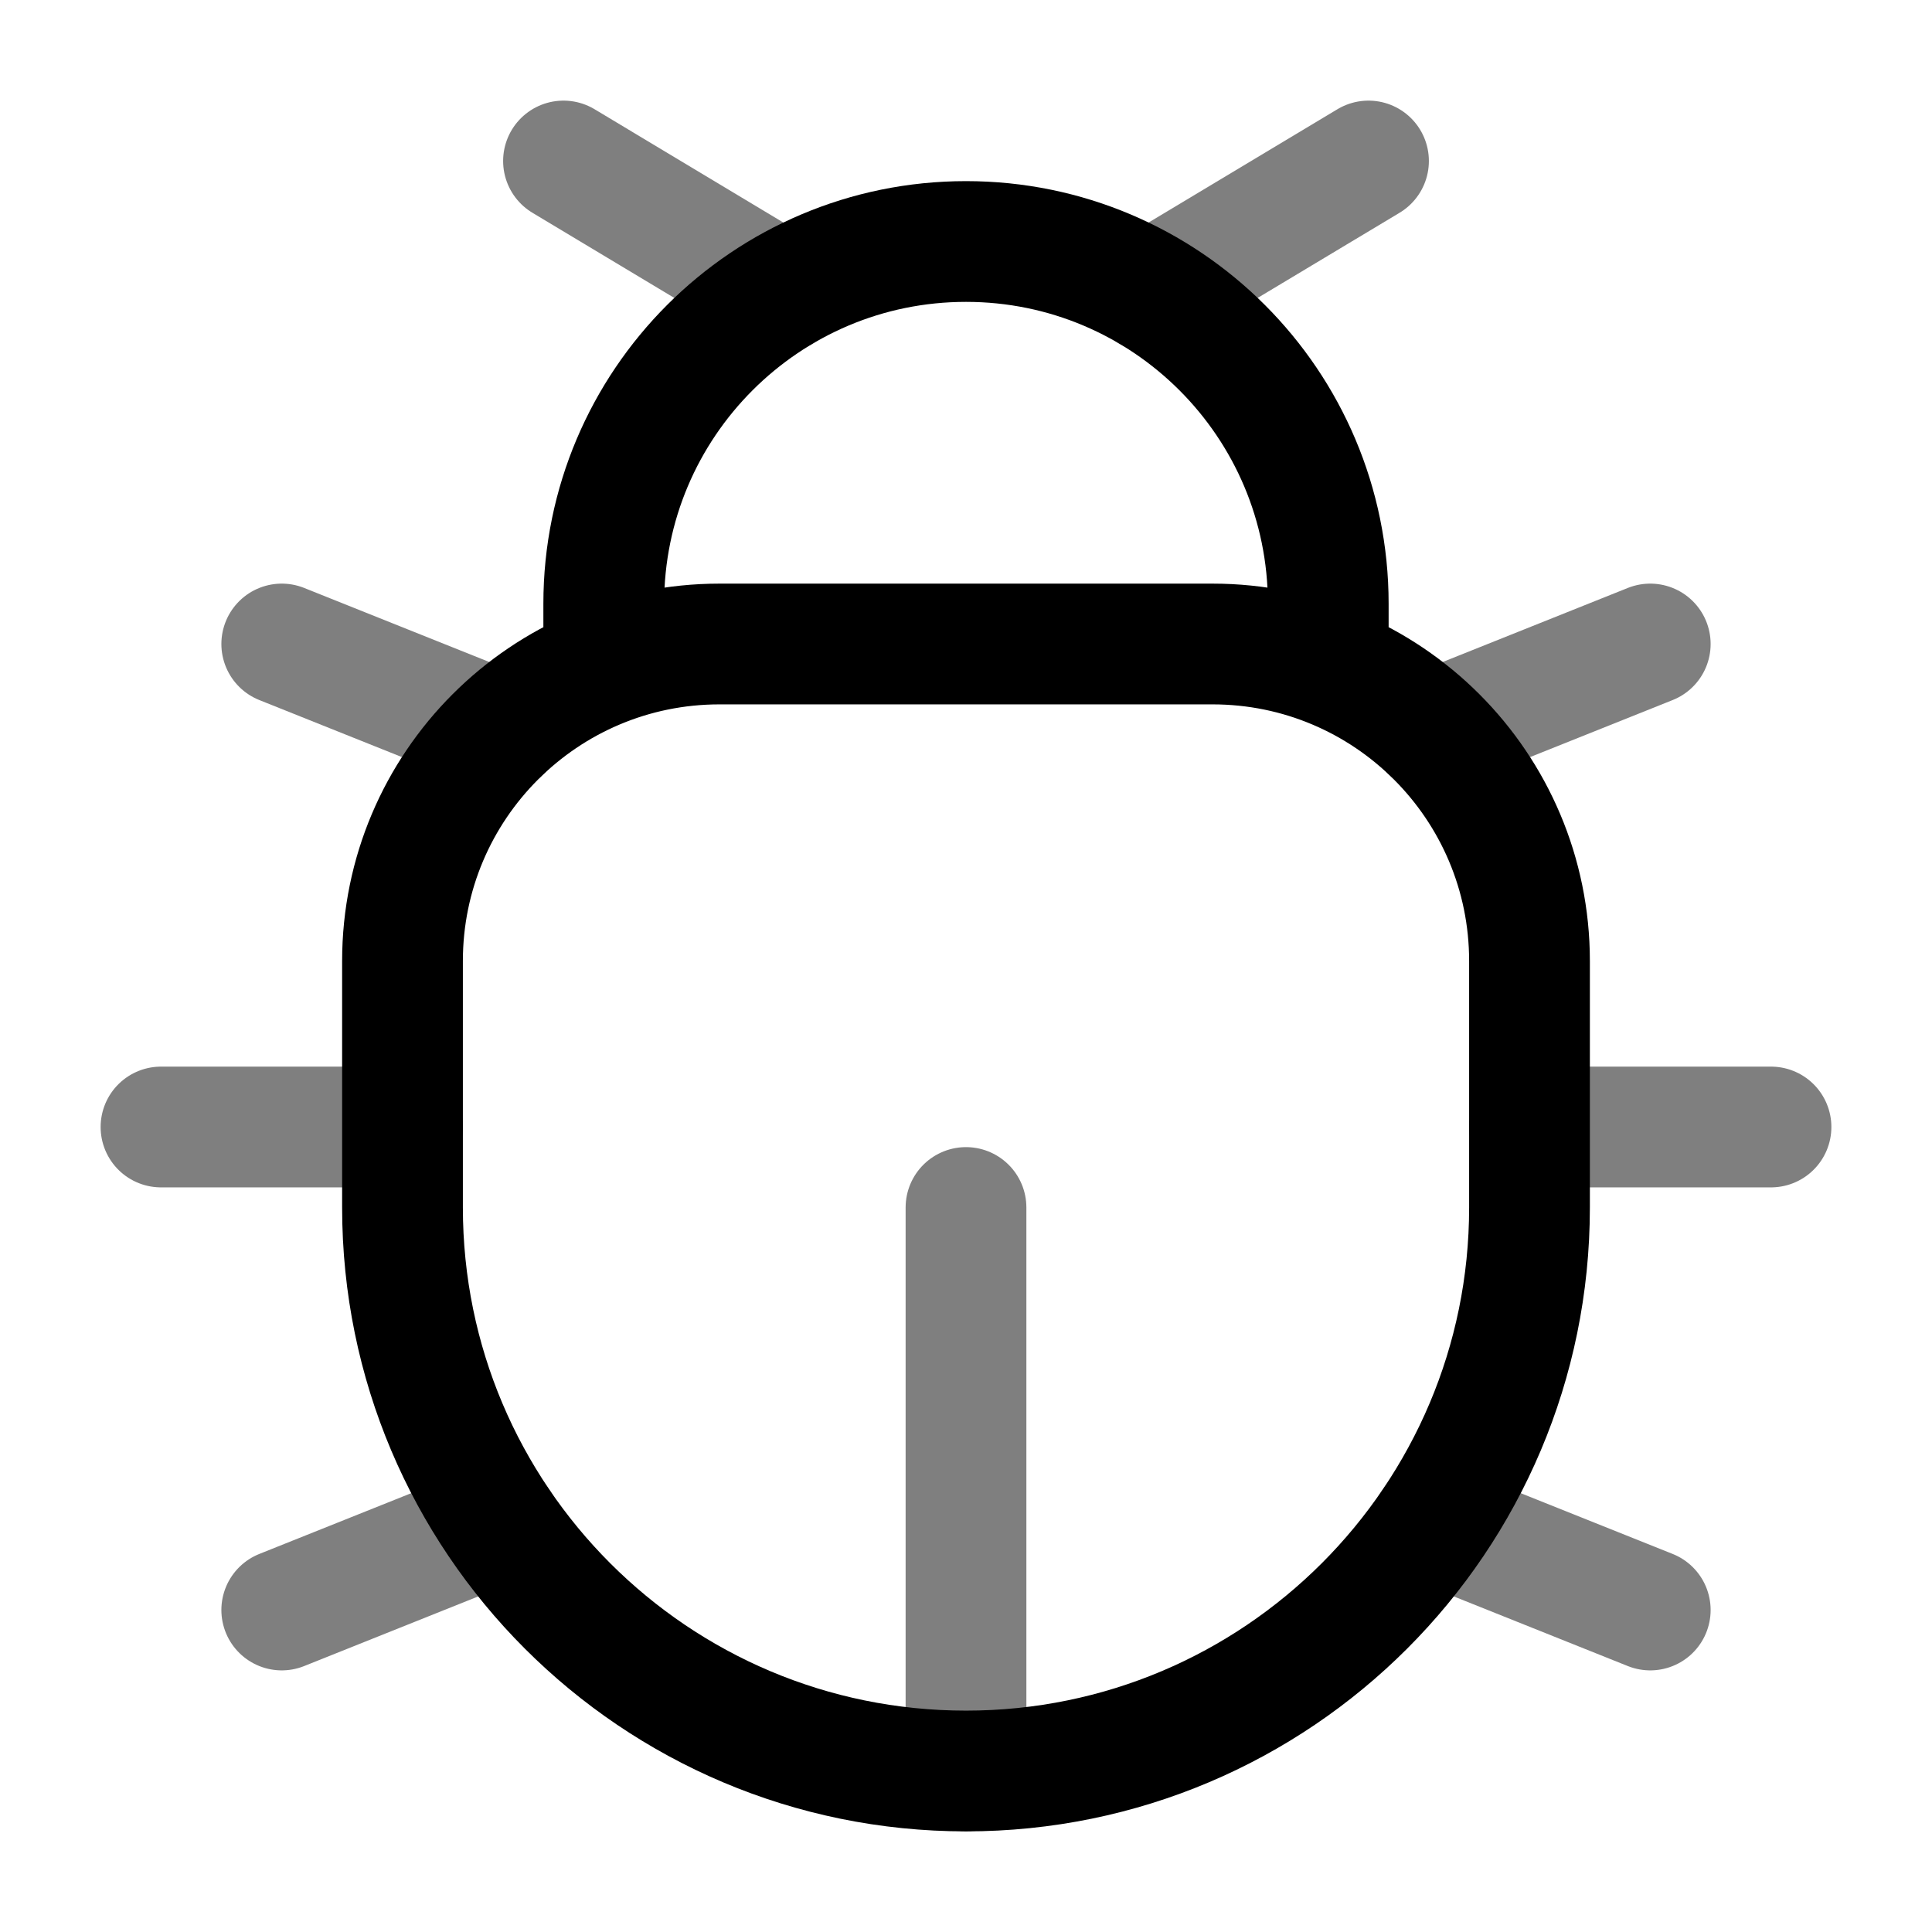
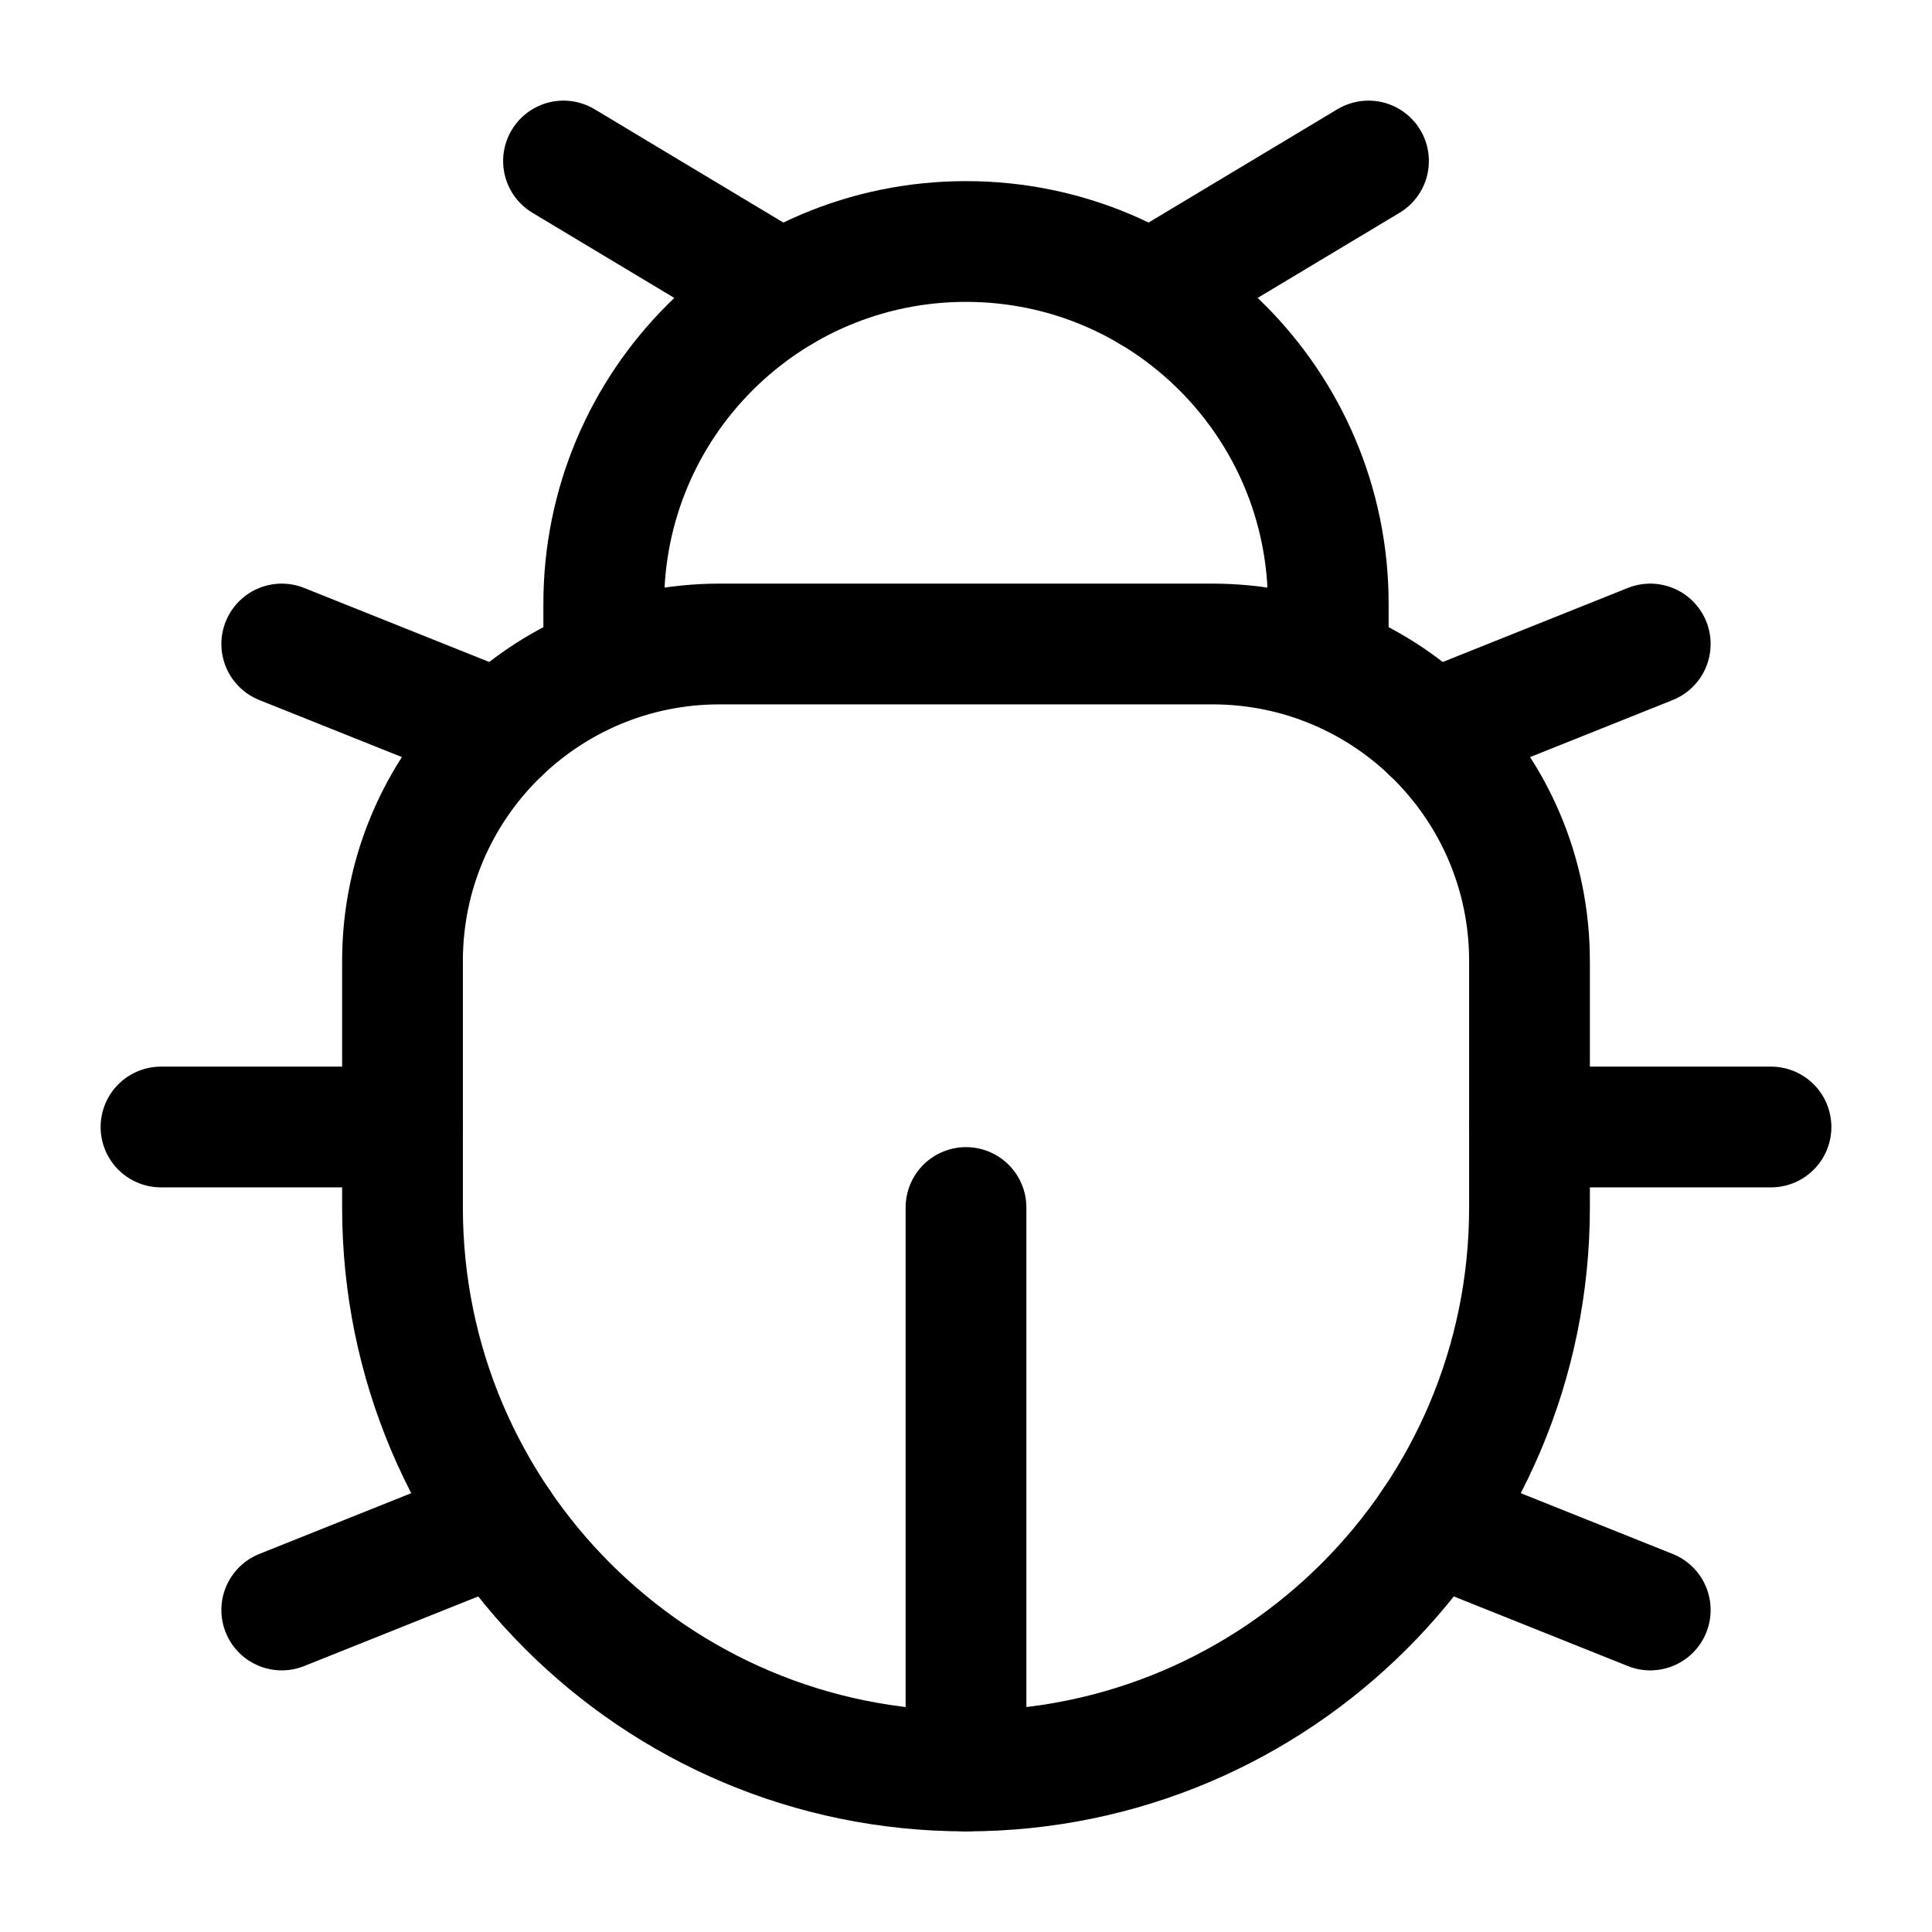
<svg xmlns="http://www.w3.org/2000/svg" width="1em" height="1em" viewBox="0 0 24 24">
  <g fill="none" stroke="currentColor" stroke-linecap="round" stroke-width="1.5">
-     <path d="M19 14H22M5 14H2M14.29 3.626L17 2M9.709 3.626L7 2M17.8 18.92L20.5 20M17.78 9.088L20.5 8M6.2 18.92L3.5 20M12 22V15M6.22 9.088L3.5 8" opacity=".5" />
+     <path d="M19 14H22M5 14H2M14.29 3.626L17 2M9.709 3.626L7 2M17.8 18.92L20.5 20M17.78 9.088L20.5 8M6.2 18.92L3.5 20M12 22V15M6.22 9.088L3.5 8" />
    <path d="M16.5 8.271V7.5C16.5 5.015 14.485 3 12 3C9.515 3 7.5 5.015 7.5 7.5V8.271M19 11.938V15C19 18.866 15.866 22 12 22C8.134 22 5 18.866 5 15V11.938C5 9.763 6.763 8 8.938 8H15.062C17.237 8 19 9.763 19 11.938Z" />
  </g>
</svg>
